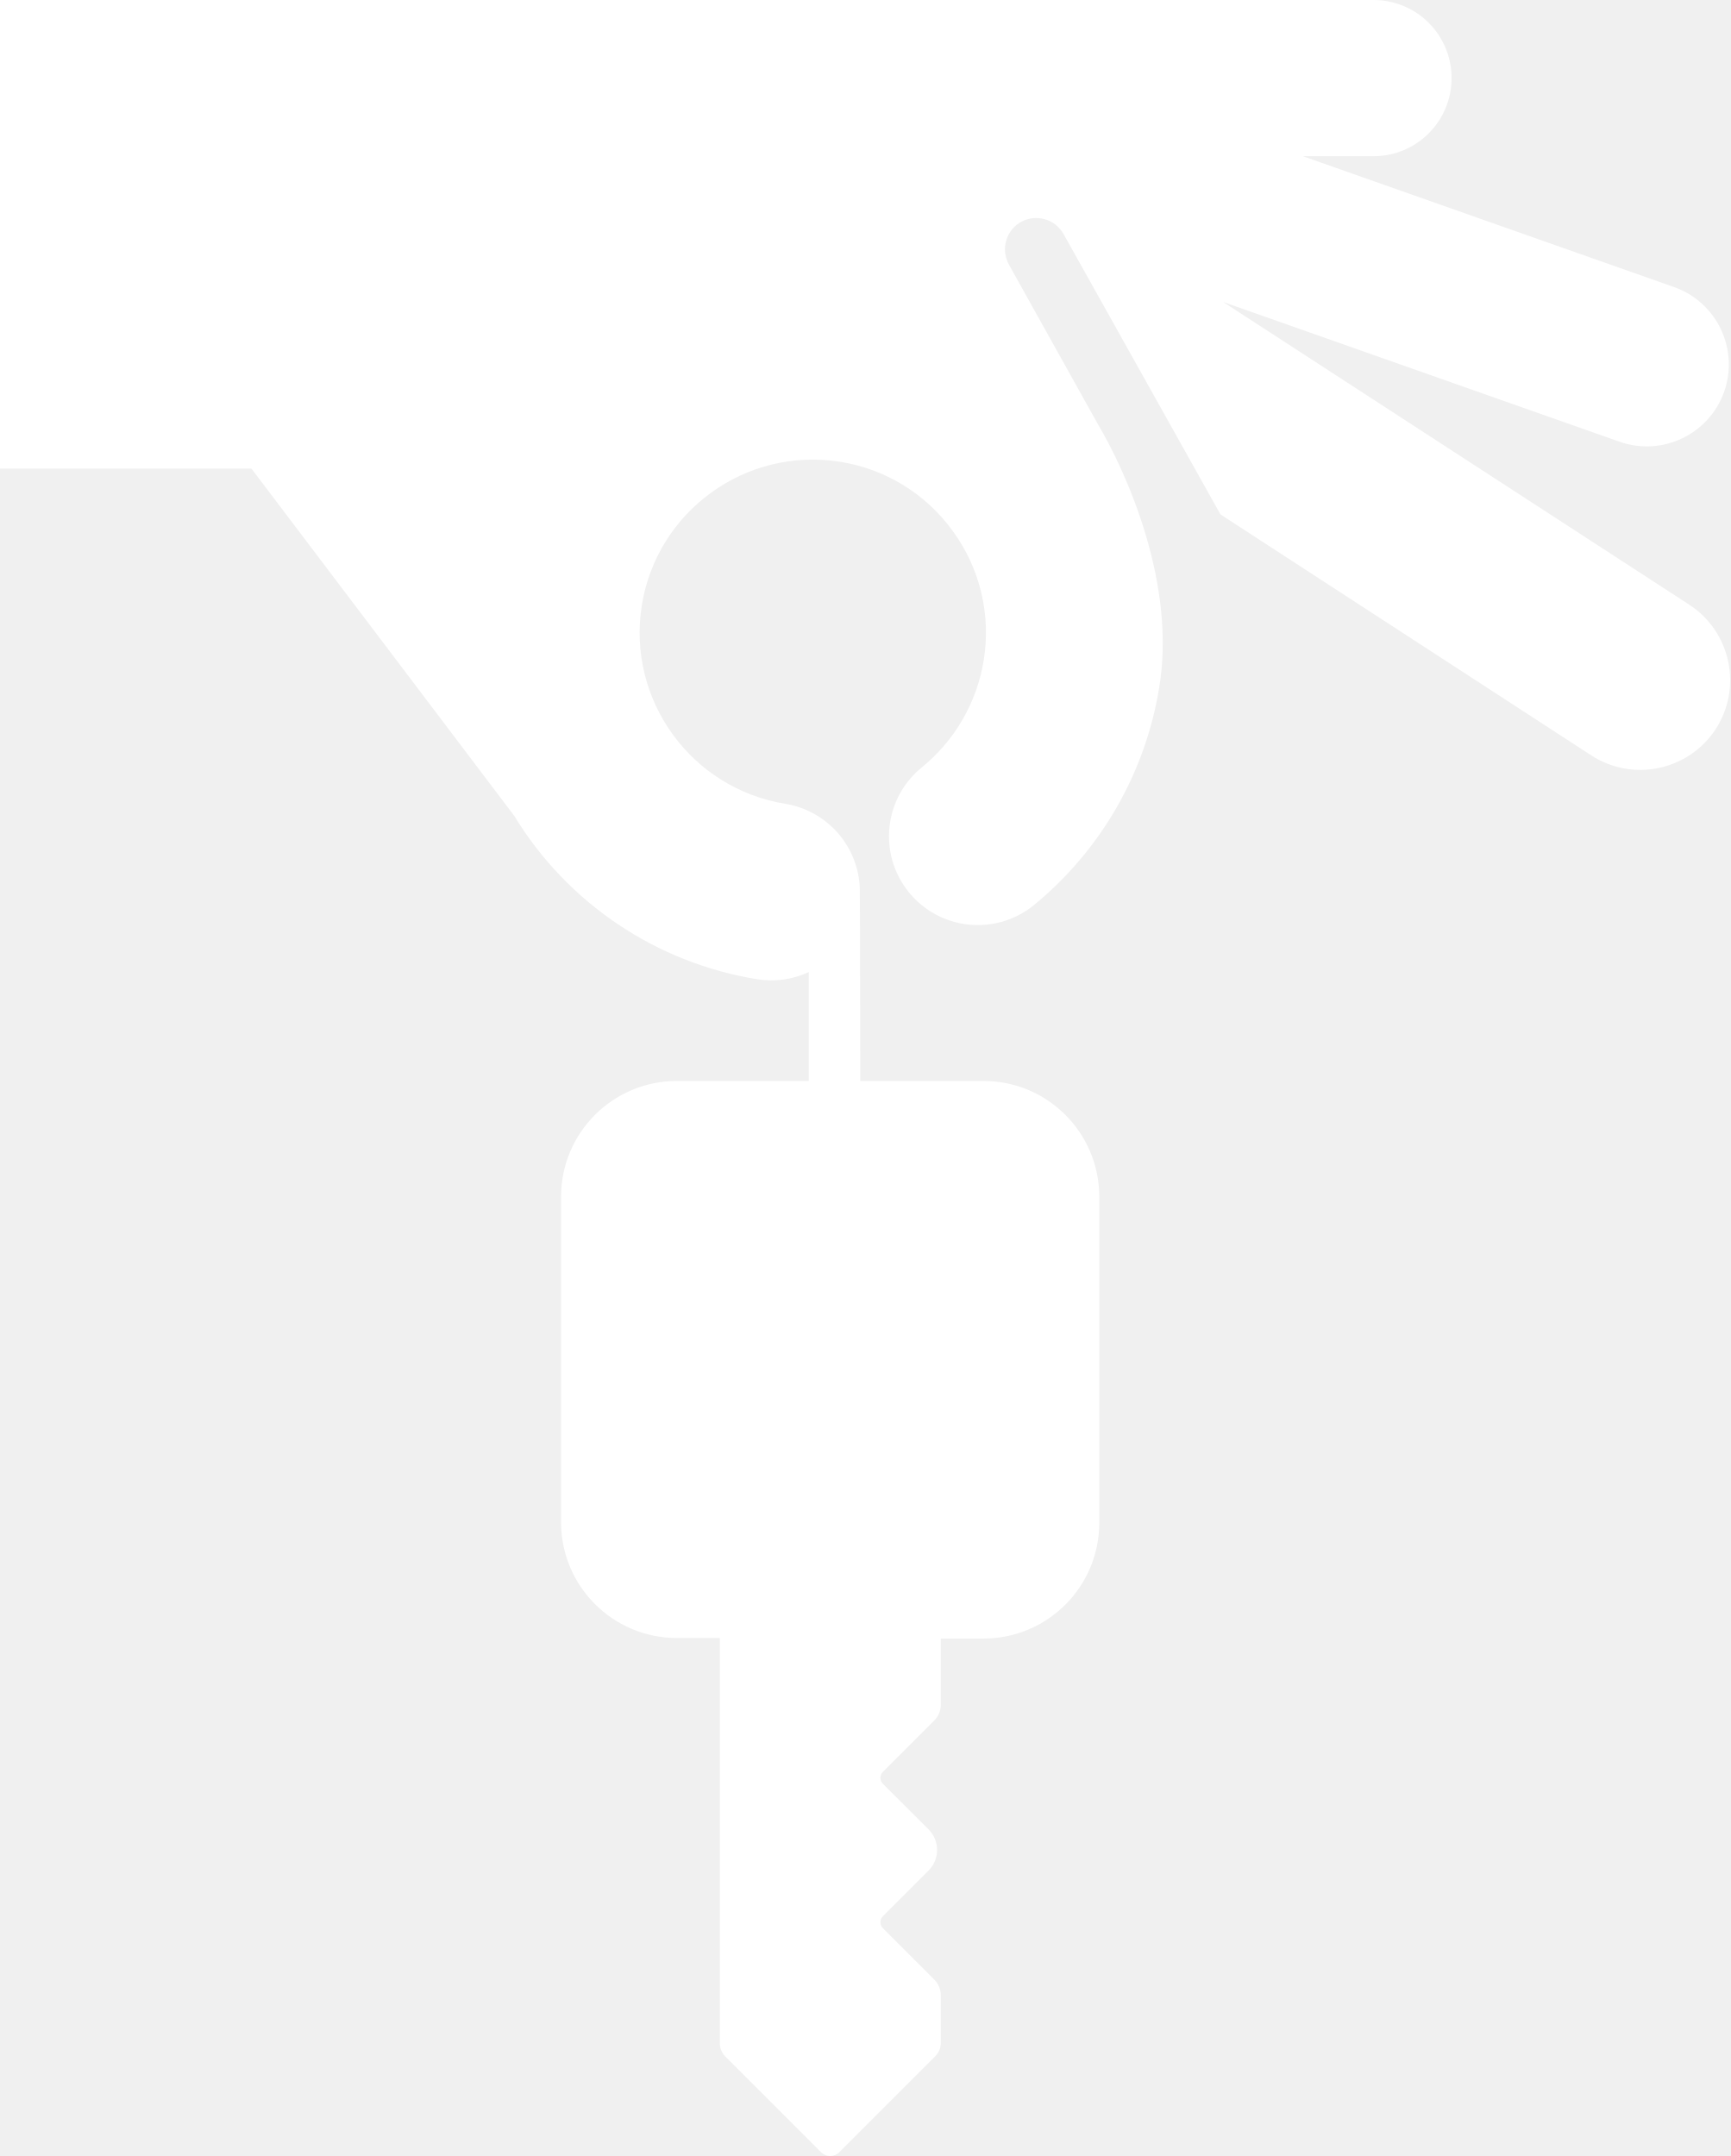
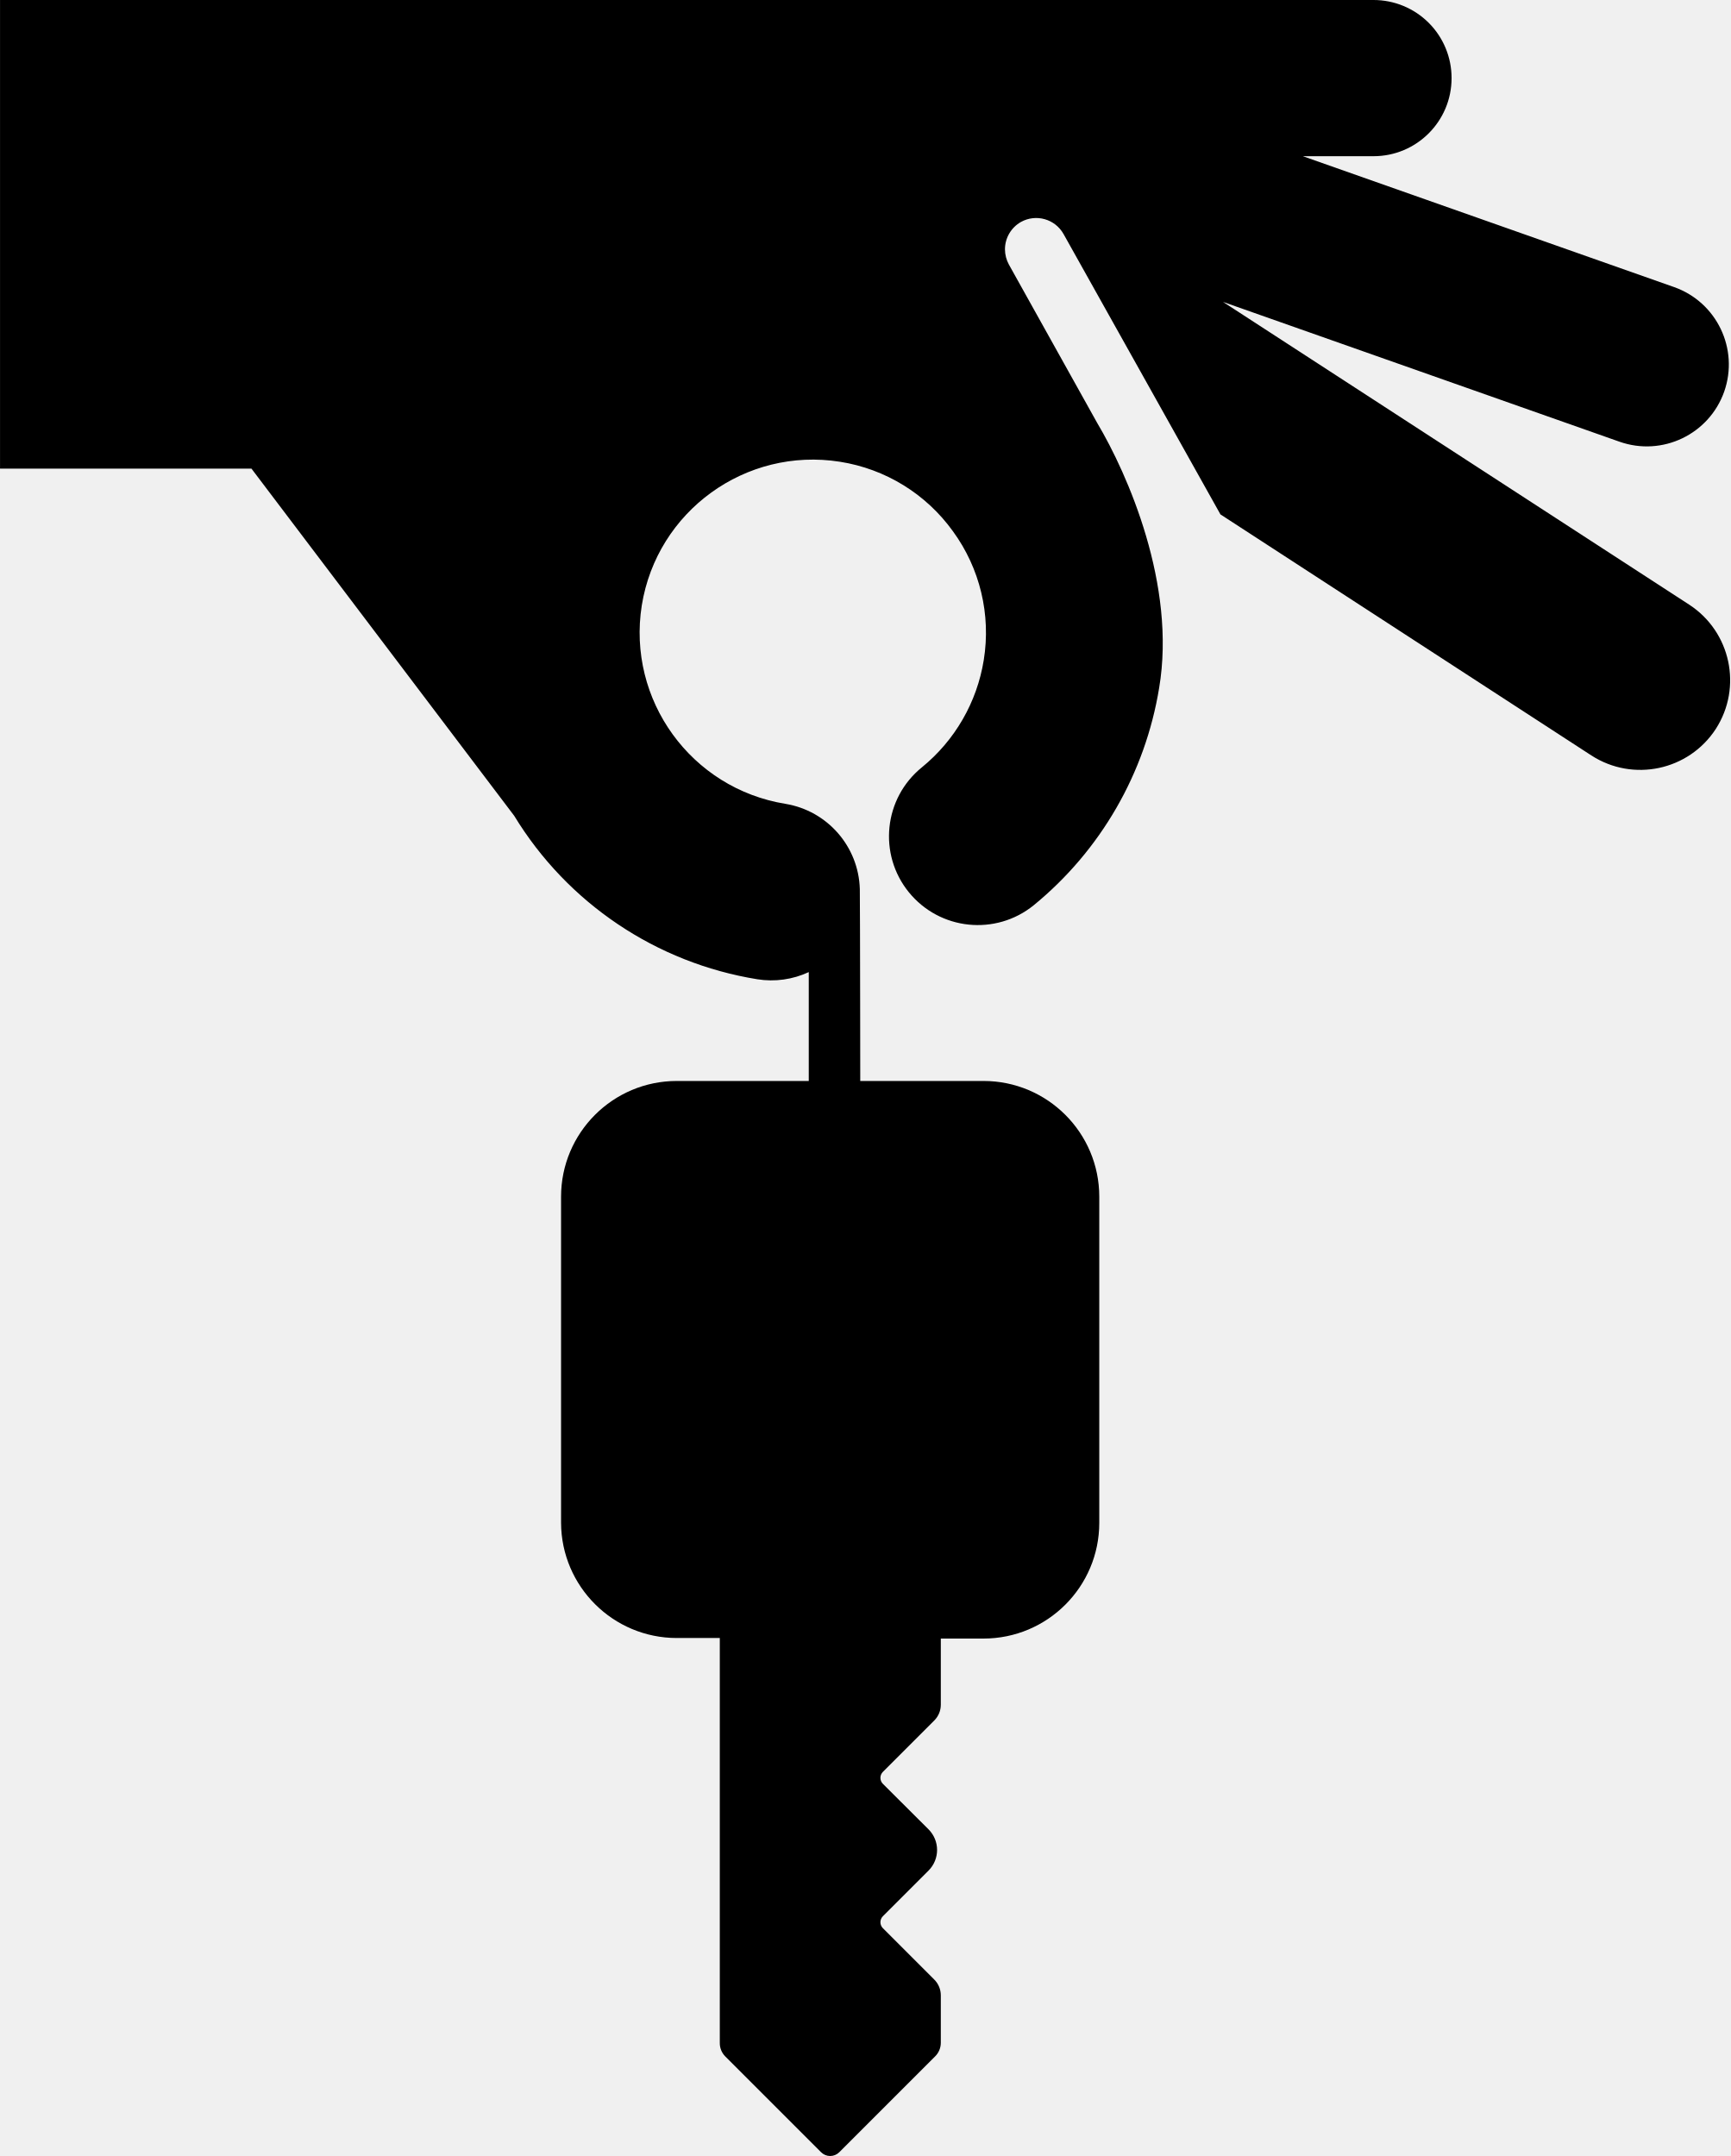
<svg xmlns="http://www.w3.org/2000/svg" viewBox="0 0 126.432 157.566">
  <g id="Icon" transform="translate(0)">
-     <path id="Shape" d="M26.063,0a5.7,5.7,0,0,1-5.706-5.706,5.706,5.706,0,0,1,5.706-5.71h5.162L4.093-20.982a6,6,0,0,1-3.66-7.634,6,6,0,0,1,7.648-3.667L37.059-22.064,2.987-44.193a6.586,6.586,0,0,1-1.935-9.085,6.584,6.584,0,0,1,9.085-1.935l27.111,17.62L48.712-17.105a2.293,2.293,0,0,0,3.115.883,2.305,2.305,0,0,0,1.167-2,2.351,2.351,0,0,0-.288-1.113L46.256-30.906c-2.232-3.744-5.794-11.866-4.529-19.368A25.913,25.913,0,0,1,50.89-66.156a6.49,6.49,0,0,1,9.129.951,6.486,6.486,0,0,1-.954,9.126,12.719,12.719,0,0,0-4.522,7.841A12.554,12.554,0,0,0,56.8-38.821a12.563,12.563,0,0,0,8.247,5.074,12.666,12.666,0,0,0,14.487-10.5,12.685,12.685,0,0,0-10.5-14.5A6.5,6.5,0,0,1,63.6-64.975c-.02-1.285-.034-16.06-.034-16.06-10.949-.741,14.284-1.231,3.765-.071v10.063a6.481,6.481,0,0,1,3.758-.524A25.578,25.578,0,0,1,88.856-59.62l19.2,25.372h18.374V0Z" transform="translate(126.432) rotate(180)" fill="#fff" />
-     <path id="Shape-2" data-name="Shape" d="M41,111.29V87.46A8.46,8.46,0,0,1,49.46,79H71.87a8.46,8.46,0,0,1,8.46,8.46v23.83a8.46,8.46,0,0,1-8.46,8.46H68.75v4.84a1.62,1.62,0,0,1-.48,1.15l-3.75,3.75a.62.62,0,0,0,0,.88l3.34,3.33a2.13,2.13,0,0,1,0,3l-3.34,3.34a.62.62,0,0,0,0,.88l3.75,3.75a1.62,1.62,0,0,1,.48,1.15v3.47a1.391,1.391,0,0,1-.42,1l-7,7a.939.939,0,0,1-1.33,0l-7-7a1.379,1.379,0,0,1-.4-1V119.71H49.46A8.46,8.46,0,0,1,41,111.29Z" fill="#fff" />
+     <path id="Shape" d="M26.063,0a5.7,5.7,0,0,1-5.706-5.706,5.706,5.706,0,0,1,5.706-5.71h5.162L4.093-20.982a6,6,0,0,1-3.66-7.634,6,6,0,0,1,7.648-3.667L37.059-22.064,2.987-44.193a6.586,6.586,0,0,1-1.935-9.085,6.584,6.584,0,0,1,9.085-1.935l27.111,17.62L48.712-17.105a2.293,2.293,0,0,0,3.115.883,2.305,2.305,0,0,0,1.167-2,2.351,2.351,0,0,0-.288-1.113L46.256-30.906c-2.232-3.744-5.794-11.866-4.529-19.368A25.913,25.913,0,0,1,50.89-66.156a6.49,6.49,0,0,1,9.129.951,6.486,6.486,0,0,1-.954,9.126,12.719,12.719,0,0,0-4.522,7.841A12.554,12.554,0,0,0,56.8-38.821a12.563,12.563,0,0,0,8.247,5.074,12.666,12.666,0,0,0,14.487-10.5,12.685,12.685,0,0,0-10.5-14.5A6.5,6.5,0,0,1,63.6-64.975c-.02-1.285-.034-16.06-.034-16.06-10.949-.741,14.284-1.231,3.765-.071v10.063a6.481,6.481,0,0,1,3.758-.524A25.578,25.578,0,0,1,88.856-59.62l19.2,25.372h18.374V0Z" transform="translate(126.432) rotate(180)" fill="currentcolor" />
+     <path id="Shape-2" data-name="Shape" d="M41,111.29V87.46A8.46,8.46,0,0,1,49.46,79H71.87a8.46,8.46,0,0,1,8.46,8.46v23.83a8.46,8.46,0,0,1-8.46,8.46H68.75v4.84a1.62,1.62,0,0,1-.48,1.15l-3.75,3.75a.62.62,0,0,0,0,.88l3.34,3.33a2.13,2.13,0,0,1,0,3l-3.34,3.34a.62.62,0,0,0,0,.88l3.75,3.75a1.62,1.62,0,0,1,.48,1.15v3.47a1.391,1.391,0,0,1-.42,1l-7,7a.939.939,0,0,1-1.33,0l-7-7a1.379,1.379,0,0,1-.4-1V119.71H49.46A8.46,8.46,0,0,1,41,111.29Z" fill="currentcolor" />
  </g>
</svg>
